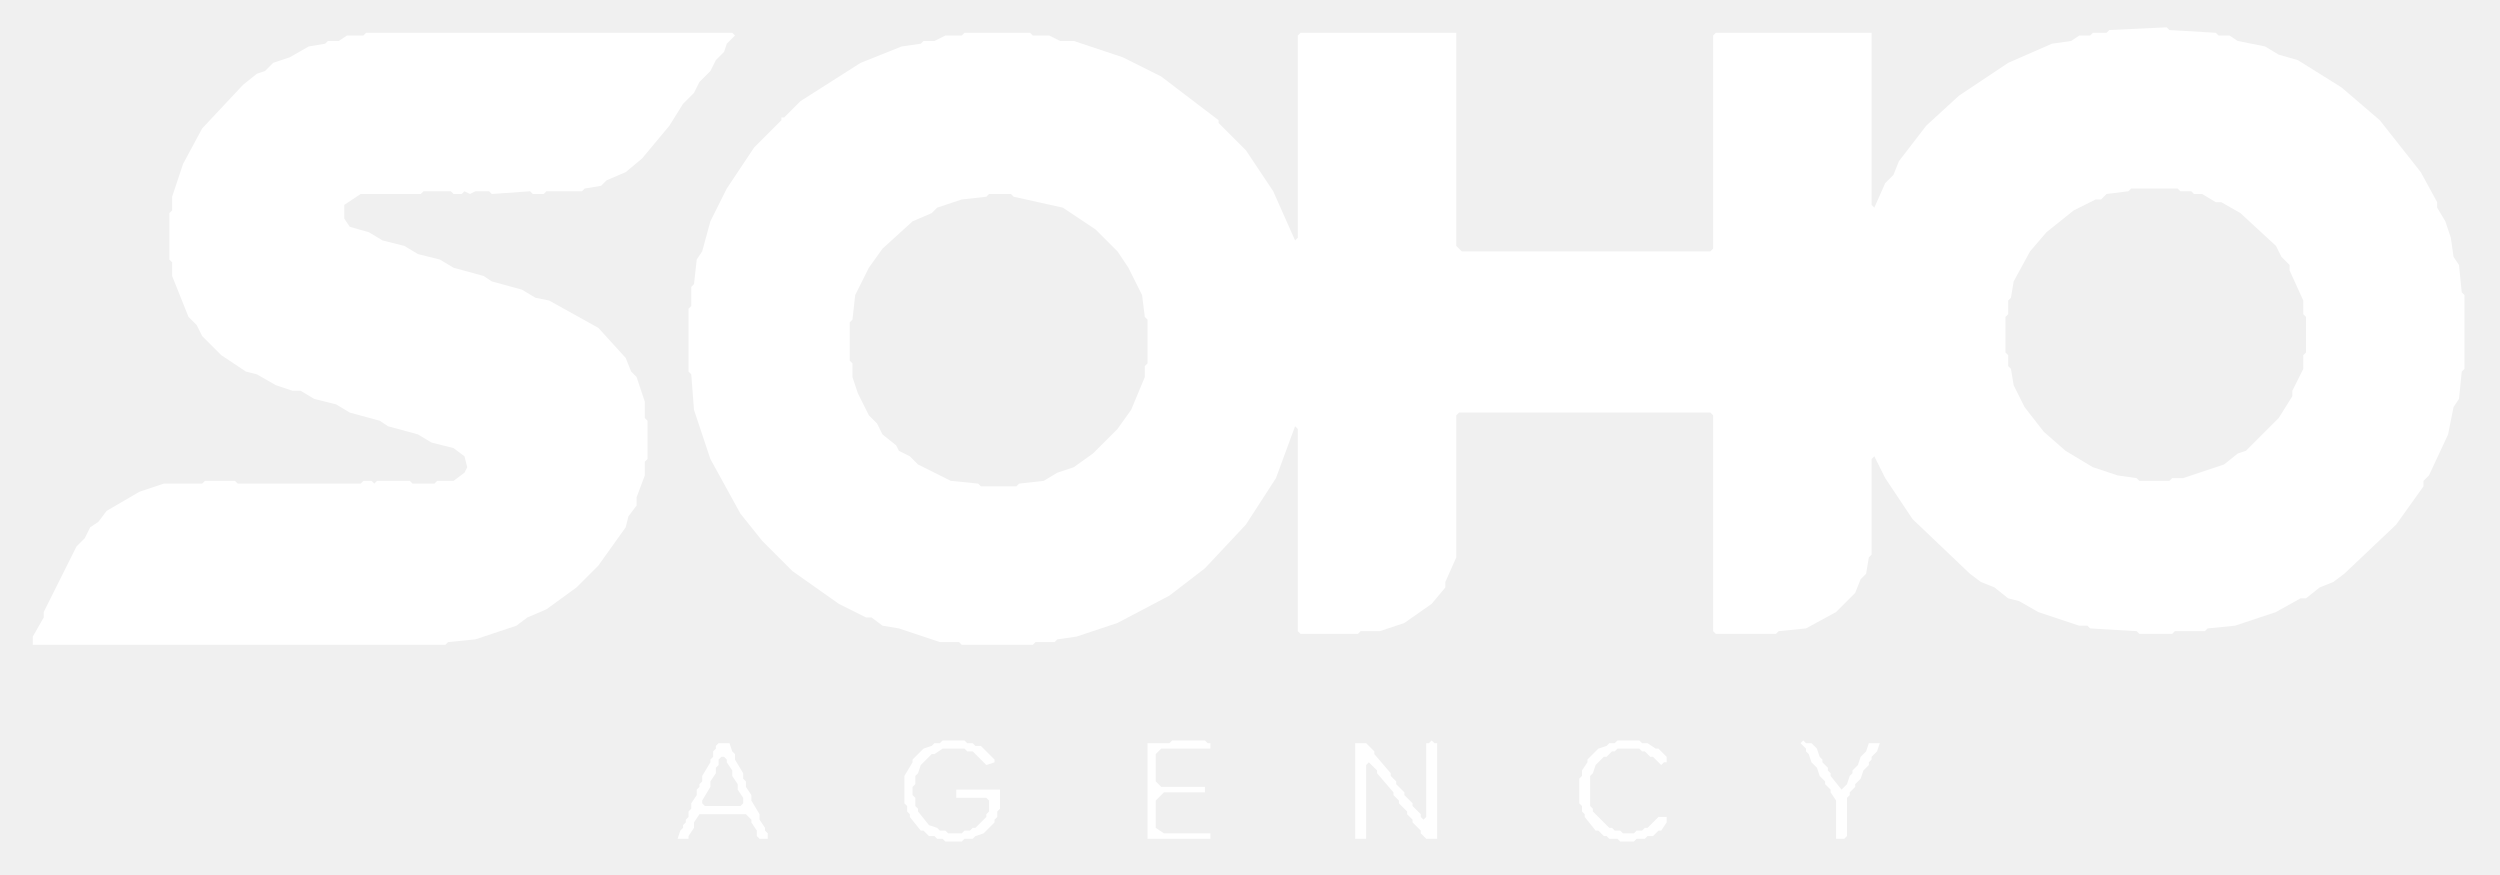
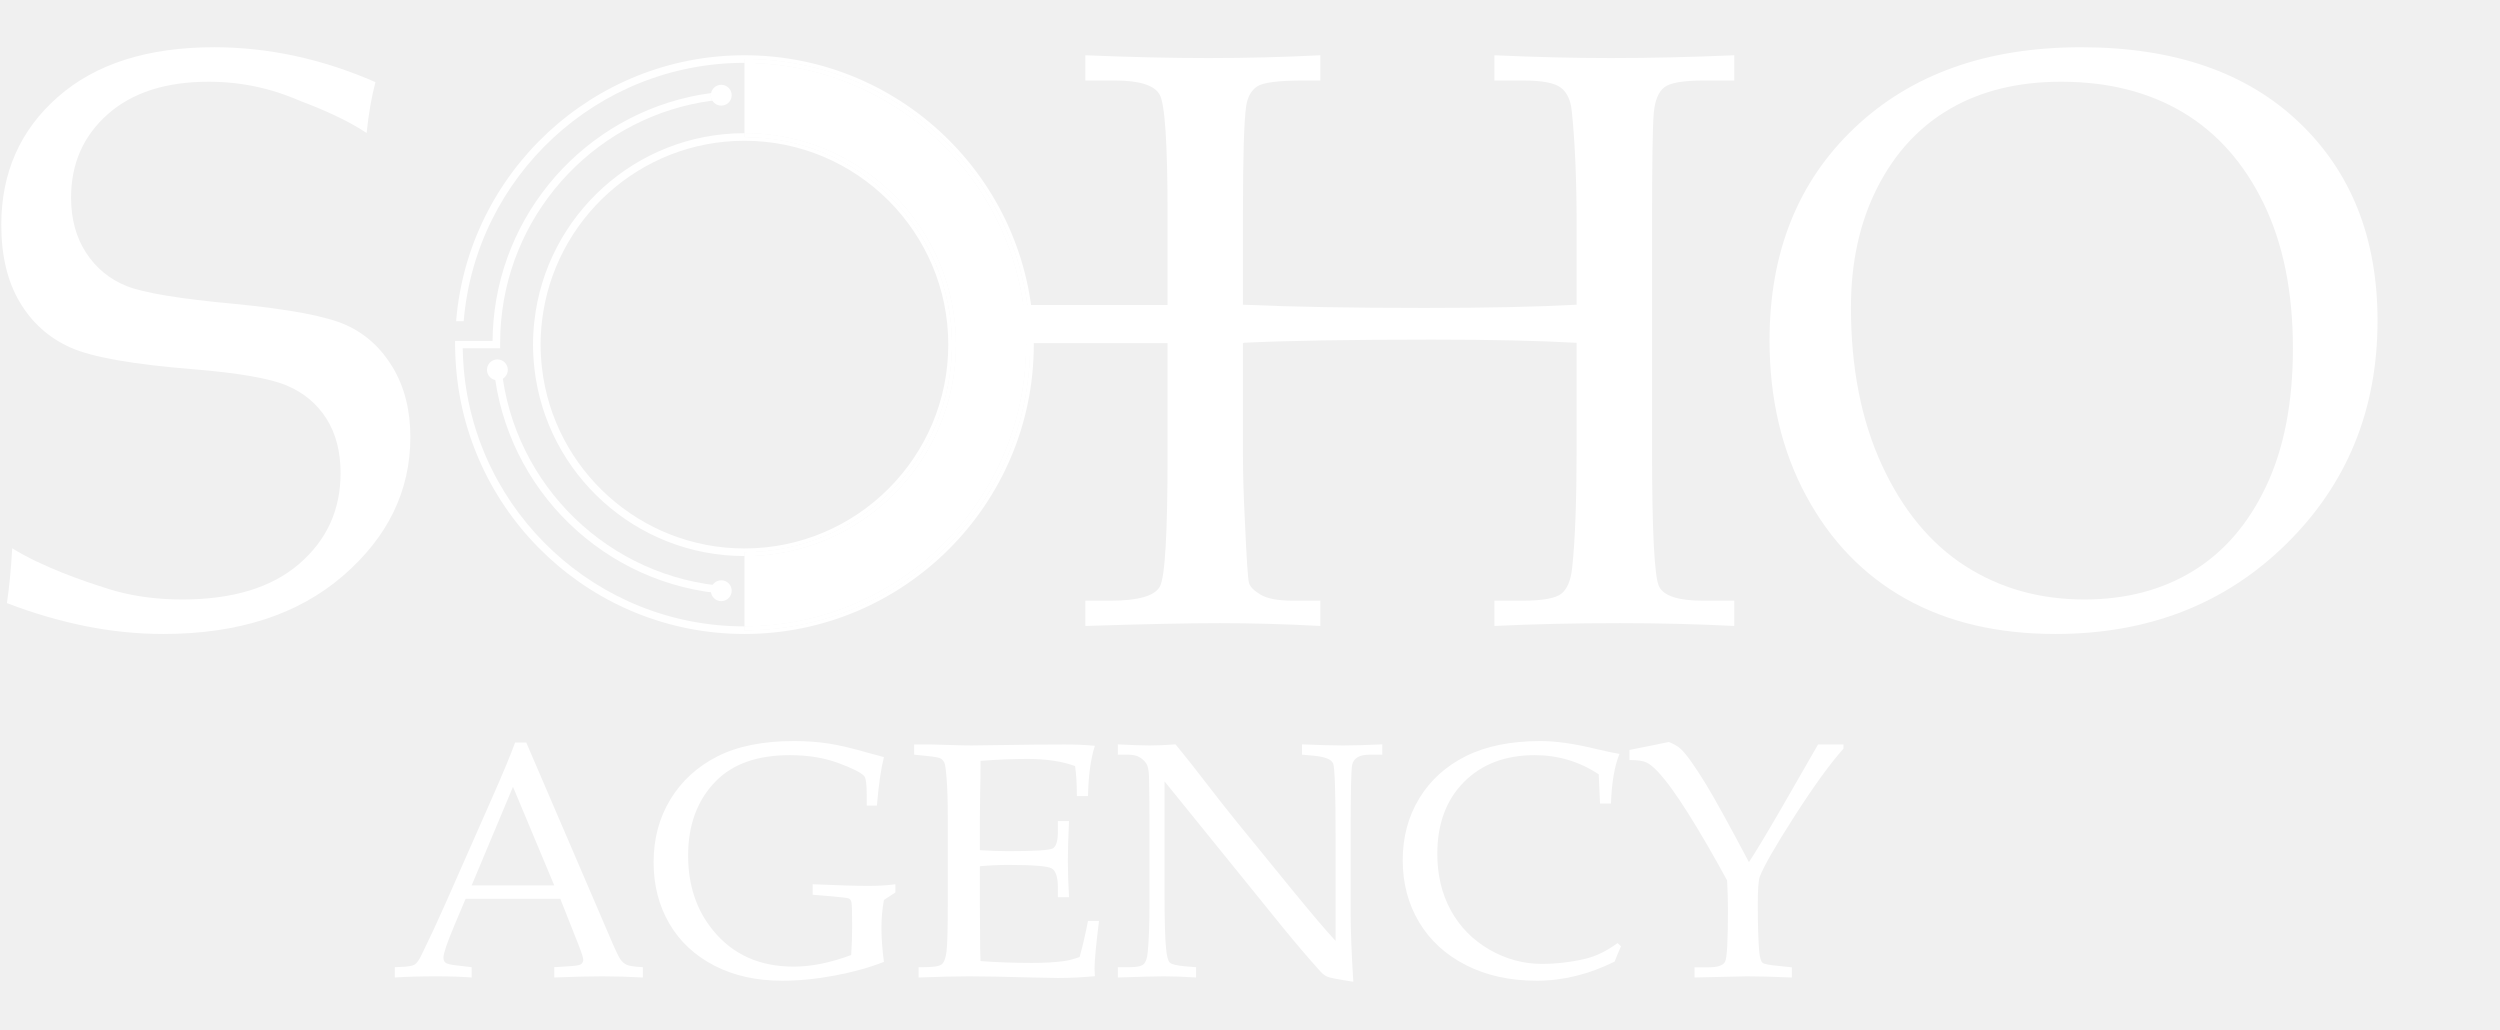
- <svg xmlns="http://www.w3.org/2000/svg" viewBox="0 0 915 320" role="img" aria-label="SOHO Agency logo — traced from approved reference">
-   <path fill-rule="evenodd" fill="#FFFFFF" d="M 269 13 L 268 12 L 134 12 L 133 13 L 127 13 L 124 15 L 120 15 L 119 16 L 113 17 L 106 21 L 100 23 L 97 26 L 94 27 L 89 31 L 74 47 L 67 60 L 63 72 L 63 77 L 62 78 L 62 95 L 63 96 L 63 101 L 69 116 L 72 119 L 74 123 L 81 130 L 90 136 L 94 137 L 101 141 L 107 143 L 110 143 L 115 146 L 123 148 L 128 151 L 139 154 L 142 156 L 153 159 L 158 162 L 166 164 L 170 167 L 171 171 L 170 173 L 166 176 L 160 176 L 159 177 L 151 177 L 150 176 L 138 176 L 137 177 L 136 176 L 133 176 L 132 177 L 87 177 L 86 176 L 75 176 L 74 177 L 60 177 L 51 180 L 39 187 L 36 191 L 33 193 L 31 197 L 28 200 L 16 224 L 16 226 L 12 233 L 12 236 L 163 236 L 164 235 L 174 234 L 189 229 L 193 226 L 200 223 L 211 215 L 219 207 L 229 193 L 230 189 L 233 185 L 233 182 L 236 174 L 236 169 L 237 168 L 237 154 L 236 153 L 236 147 L 233 138 L 231 136 L 229 131 L 219 120 L 201 110 L 196 109 L 191 106 L 180 103 L 177 101 L 166 98 L 161 95 L 153 93 L 148 90 L 140 88 L 135 85 L 128 83 L 126 80 L 126 75 L 132 71 L 154 71 L 155 70 L 165 70 L 166 71 L 169 71 L 170 70 L 172 71 L 174 70 L 179 70 L 180 71 L 194 70 L 195 71 L 199 71 L 200 70 L 213 70 L 214 69 L 220 68 L 222 66 L 229 63 L 235 58 L 245 46 L 250 38 L 254 34 L 256 30 L 260 26 L 262 22 L 265 19 L 266 16 Z M 902 108 L 901 107 L 900 97 L 898 94 L 897 87 L 895 81 L 892 76 L 892 74 L 886 63 L 871 44 L 857 32 L 841 22 L 834 20 L 829 17 L 819 15 L 816 13 L 812 13 L 811 12 L 794 11 L 793 10 L 772 11 L 771 12 L 766 12 L 765 13 L 761 13 L 758 15 L 751 16 L 735 23 L 717 35 L 705 46 L 695 59 L 693 64 L 690 67 L 686 76 L 685 75 L 685 12 L 628 12 L 627 13 L 627 91 L 626 92 L 535 92 L 533 90 L 533 12 L 476 12 L 475 13 L 475 87 L 474 88 L 466 70 L 456 55 L 446 45 L 446 44 L 425 28 L 411 21 L 393 15 L 388 15 L 384 13 L 378 13 L 377 12 L 353 12 L 352 13 L 346 13 L 342 15 L 338 15 L 337 16 L 330 17 L 315 23 L 293 37 L 287 43 L 286 43 L 286 44 L 276 54 L 266 69 L 260 81 L 257 92 L 255 95 L 254 104 L 253 105 L 253 112 L 252 113 L 252 136 L 253 137 L 254 150 L 260 168 L 271 188 L 279 198 L 290 209 L 307 221 L 317 226 L 319 226 L 323 229 L 329 230 L 344 235 L 351 235 L 352 236 L 378 236 L 379 235 L 386 235 L 387 234 L 394 233 L 409 228 L 428 218 L 441 208 L 456 192 L 467 175 L 474 156 L 475 157 L 475 231 L 476 232 L 497 232 L 498 231 L 505 231 L 514 228 L 524 221 L 529 215 L 529 213 L 533 204 L 533 152 L 534 151 L 626 151 L 627 152 L 627 231 L 628 232 L 650 232 L 651 231 L 661 230 L 672 224 L 679 217 L 681 212 L 683 210 L 684 204 L 685 203 L 685 168 L 686 167 L 690 175 L 700 190 L 721 210 L 725 213 L 730 215 L 735 219 L 739 220 L 746 224 L 761 229 L 764 229 L 765 230 L 782 231 L 783 232 L 795 232 L 796 231 L 807 231 L 808 230 L 818 229 L 833 224 L 842 219 L 844 219 L 849 215 L 854 213 L 858 210 L 877 192 L 887 178 L 887 176 L 889 174 L 896 159 L 898 149 L 900 146 L 901 136 L 902 135 Z M 362 71 L 370 71 L 371 72 L 389 76 L 401 84 L 409 92 L 413 98 L 418 108 L 419 116 L 420 117 L 420 133 L 419 134 L 419 138 L 414 150 L 409 157 L 400 166 L 393 171 L 387 173 L 382 176 L 373 177 L 372 178 L 359 178 L 358 177 L 348 176 L 336 170 L 333 167 L 329 165 L 328 163 L 323 159 L 321 155 L 318 152 L 314 144 L 312 138 L 312 133 L 311 132 L 311 118 L 312 117 L 313 108 L 318 98 L 323 91 L 334 81 L 341 78 L 343 76 L 352 73 L 361 72 Z M 780 69 L 797 69 L 798 70 L 802 70 L 803 71 L 806 71 L 811 74 L 813 74 L 820 78 L 833 90 L 835 94 L 838 97 L 838 99 L 843 110 L 843 115 L 844 116 L 844 129 L 843 130 L 843 135 L 839 143 L 839 145 L 834 153 L 822 165 L 819 166 L 814 170 L 799 175 L 795 175 L 794 176 L 783 176 L 782 175 L 775 174 L 766 171 L 756 165 L 748 158 L 741 149 L 737 141 L 736 135 L 735 134 L 735 130 L 734 129 L 734 116 L 735 115 L 735 110 L 736 109 L 737 103 L 743 92 L 749 85 L 759 77 L 767 73 L 769 73 L 771 71 L 779 70 Z" />
-   <path fill-rule="evenodd" fill="#FFFFFF" d="M 263 272 L 262 273 L 262 274 L 261 275 L 261 277 L 260 278 L 260 279 L 257 284 L 257 286 L 256 287 L 256 288 L 255 289 L 255 291 L 253 294 L 253 296 L 252 297 L 252 299 L 251 300 L 251 301 L 250 302 L 250 303 L 249 304 L 248 307 L 252 307 L 252 306 L 254 303 L 254 301 L 256 298 L 273 298 L 275 300 L 275 301 L 277 304 L 277 306 L 278 307 L 281 307 L 281 305 L 280 304 L 280 303 L 278 300 L 278 298 L 275 293 L 275 291 L 273 288 L 273 286 L 272 285 L 272 283 L 269 278 L 269 276 L 268 275 L 267 272 Z M 264 277 L 265 277 L 266 278 L 266 279 L 268 282 L 268 284 L 270 287 L 270 289 L 272 292 L 272 294 L 271 295 L 258 295 L 257 294 L 257 293 L 260 288 L 260 286 L 262 283 L 262 281 L 263 280 L 263 278 Z M 660 271 L 659 272 L 661 274 L 661 275 L 662 276 L 663 279 L 665 281 L 666 284 L 668 286 L 668 287 L 670 289 L 670 290 L 672 293 L 672 307 L 675 307 L 676 306 L 676 292 L 677 291 L 677 290 L 679 288 L 679 287 L 681 285 L 682 282 L 684 280 L 684 279 L 685 278 L 685 277 L 687 275 L 688 272 L 684 272 L 683 275 L 681 277 L 680 280 L 678 282 L 678 283 L 677 284 L 676 287 L 674 289 L 670 284 L 670 283 L 669 282 L 669 281 L 667 279 L 667 278 L 666 277 L 665 274 L 663 272 L 661 272 Z M 592 271 L 591 272 L 589 272 L 588 273 L 585 274 L 581 278 L 581 279 L 579 282 L 579 284 L 578 285 L 578 294 L 579 295 L 579 297 L 580 298 L 580 299 L 584 304 L 585 304 L 587 306 L 588 306 L 589 307 L 592 307 L 593 308 L 598 308 L 599 307 L 602 307 L 603 306 L 605 306 L 607 304 L 608 304 L 610 301 L 610 299 L 607 299 L 603 303 L 602 303 L 601 304 L 599 304 L 598 305 L 594 305 L 593 304 L 591 304 L 590 303 L 589 303 L 583 297 L 583 296 L 582 295 L 582 284 L 583 283 L 584 280 L 587 277 L 588 277 L 590 275 L 591 275 L 592 274 L 600 274 L 601 275 L 602 275 L 604 277 L 605 277 L 608 280 L 609 279 L 610 279 L 610 277 L 607 274 L 606 274 L 603 272 L 601 272 L 600 271 Z M 526 272 L 525 272 L 524 271 L 523 272 L 522 272 L 522 299 L 521 300 L 520 299 L 520 298 L 517 295 L 517 294 L 514 291 L 514 290 L 511 287 L 511 286 L 509 284 L 509 283 L 503 276 L 503 275 L 500 272 L 496 272 L 496 307 L 500 307 L 500 280 L 501 279 L 504 282 L 504 283 L 510 290 L 510 291 L 512 293 L 512 294 L 515 297 L 515 298 L 517 300 L 517 301 L 520 304 L 520 305 L 522 307 L 526 307 Z M 420 272 L 420 307 L 443 307 L 443 305 L 426 305 L 423 303 L 423 293 L 426 290 L 441 290 L 441 288 L 425 288 L 423 286 L 423 276 L 425 274 L 443 274 L 443 272 L 442 272 L 441 271 L 429 271 L 428 272 Z M 345 271 L 344 272 L 342 272 L 341 273 L 338 274 L 334 278 L 334 279 L 331 284 L 331 294 L 332 295 L 332 297 L 333 298 L 333 299 L 337 304 L 338 304 L 340 306 L 342 306 L 343 307 L 345 307 L 346 308 L 352 308 L 353 307 L 356 307 L 357 306 L 360 305 L 364 301 L 364 300 L 365 299 L 365 297 L 366 296 L 366 289 L 350 289 L 350 292 L 361 292 L 362 293 L 362 297 L 361 298 L 361 299 L 357 303 L 356 303 L 355 304 L 353 304 L 352 305 L 347 305 L 346 304 L 344 304 L 343 303 L 340 302 L 336 297 L 336 296 L 335 295 L 335 292 L 334 291 L 334 288 L 335 287 L 335 284 L 336 283 L 337 280 L 341 276 L 342 276 L 345 274 L 353 274 L 354 275 L 356 275 L 361 280 L 364 279 L 364 278 L 359 273 L 357 273 L 356 272 L 354 272 L 353 271 Z" />
+ <svg xmlns="http://www.w3.org/2000/svg" xmlns:xlink="http://www.w3.org/1999/xlink" viewBox="144 181 568 234" width="568" height="234">
+   <defs>
+     <g>
+       <g id="glyph-0-0">
+         <path d="M 39.047 -17.609 L 17.531 -17.609 L 15 -11.609 C 13.332 -7.641 12.5 -5.207 12.5 -4.312 C 12.5 -3.75 12.656 -3.344 12.969 -3.094 C 13.281 -2.844 14.07 -2.645 15.344 -2.5 L 18.906 -2.078 L 18.906 0.266 C 16.531 0.086 13.852 0 10.875 0 C 7.301 0 4.16 0.086 1.453 0.266 L 1.453 -2.078 L 2.562 -2.125 C 4.301 -2.176 5.426 -2.352 5.938 -2.656 C 6.445 -2.969 6.988 -3.734 7.562 -4.953 C 9.32 -8.523 11.117 -12.383 12.953 -16.531 L 23.188 -39.719 C 25.914 -45.875 27.781 -50.344 28.781 -53.125 L 31.312 -53.125 L 50.141 -9.312 C 51.398 -6.332 52.238 -4.535 52.656 -3.922 C 53.082 -3.316 53.566 -2.883 54.109 -2.625 C 54.66 -2.363 55.895 -2.18 57.812 -2.078 L 57.812 0.266 C 54.582 0.086 51.504 0 48.578 0 C 45.848 0 42.211 0.086 37.672 0.266 L 37.672 -2.078 L 41.359 -2.312 C 42.672 -2.406 43.453 -2.539 43.703 -2.719 C 44.078 -2.988 44.266 -3.336 44.266 -3.766 C 44.266 -4.203 43.891 -5.367 43.141 -7.266 Z M 18.906 -20.656 L 37.672 -20.656 L 28.297 -43.062 Z M 18.906 -20.656 " />
+       </g>
+       <g id="glyph-0-1">
+         <path d="M 53.266 -17.344 C 52.891 -15.258 52.703 -13.141 52.703 -10.984 C 52.703 -8.703 52.891 -6.133 53.266 -3.281 C 49.961 -1.988 46.234 -0.953 42.078 -0.172 C 37.922 0.609 33.945 1 30.156 1 C 24.289 1 19.145 -0.145 14.719 -2.438 C 10.289 -4.727 6.883 -7.914 4.5 -12 C 2.125 -16.082 0.938 -20.719 0.938 -25.906 C 0.938 -31.27 2.211 -36.039 4.766 -40.219 C 7.316 -44.406 10.875 -47.656 15.438 -49.969 C 20.008 -52.289 25.797 -53.453 32.797 -53.453 C 35.648 -53.453 38.281 -53.266 40.688 -52.891 C 43.094 -52.523 46.234 -51.781 50.109 -50.656 L 53.266 -49.812 C 52.598 -47.176 52.066 -43.5 51.672 -38.781 L 49.359 -38.781 L 49.359 -41.25 C 49.359 -43.676 49.16 -45.102 48.766 -45.531 C 48.016 -46.32 46.039 -47.305 42.844 -48.484 C 39.645 -49.66 35.984 -50.25 31.859 -50.25 C 24.566 -50.25 18.984 -48.289 15.109 -44.375 C 10.891 -40.102 8.781 -34.457 8.781 -27.438 C 8.781 -20.688 10.68 -15.004 14.484 -10.391 C 18.953 -4.93 25.039 -2.203 32.75 -2.203 C 36.77 -2.203 41.129 -3.082 45.828 -4.844 C 45.973 -6.926 46.047 -9.145 46.047 -11.5 C 46.047 -14.551 45.992 -16.305 45.891 -16.766 C 45.797 -17.223 45.617 -17.52 45.359 -17.656 C 45.098 -17.801 43.801 -17.973 41.469 -18.172 L 37.078 -18.531 L 37.078 -20.922 C 42.754 -20.672 46.973 -20.547 49.734 -20.547 C 52.109 -20.547 54.156 -20.672 55.875 -20.922 L 55.875 -19.062 Z M 53.266 -17.344 " />
+       </g>
+       <g id="glyph-0-2">
+         <path d="M 16.906 -25.016 L 16.906 -15.891 L 16.938 -10.641 C 16.938 -7.367 16.973 -4.977 17.047 -3.469 C 20.672 -3.188 24.555 -3.047 28.703 -3.047 C 31.484 -3.047 33.816 -3.172 35.703 -3.422 C 36.91 -3.566 38.195 -3.891 39.562 -4.391 C 40.188 -6.578 40.82 -9.305 41.469 -12.578 L 43.969 -12.578 C 43.289 -7.141 42.953 -3.52 42.953 -1.719 L 43.031 -0.031 C 40.176 0.238 37.375 0.375 34.625 0.375 L 28.781 0.266 C 22.32 0.086 17.578 0 14.547 0 C 11.648 0 7.797 0.086 2.984 0.266 L 2.984 -2.078 L 4.125 -2.078 C 6.289 -2.078 7.648 -2.285 8.203 -2.703 C 8.766 -3.129 9.141 -4.125 9.328 -5.688 C 9.516 -7.258 9.609 -10.711 9.609 -16.047 L 9.609 -36.484 C 9.609 -39.828 9.523 -42.566 9.359 -44.703 C 9.203 -46.836 9.031 -48.109 8.844 -48.516 C 8.656 -48.93 8.383 -49.25 8.031 -49.469 C 7.688 -49.695 6.625 -49.895 4.844 -50.062 L 1.969 -50.359 L 1.969 -52.672 L 6 -52.672 L 9.938 -52.562 C 12.145 -52.488 13.82 -52.453 14.969 -52.453 L 29.266 -52.641 L 36.031 -52.672 C 38.344 -52.691 40.676 -52.594 43.031 -52.375 C 42.082 -49.445 41.562 -45.641 41.469 -40.953 L 38.938 -40.953 C 38.938 -43.68 38.801 -45.953 38.531 -47.766 C 35.602 -48.848 32.004 -49.391 27.734 -49.391 C 24.328 -49.391 20.766 -49.242 17.047 -48.953 C 17.066 -46.617 17.039 -44.285 16.969 -41.953 L 16.906 -36.219 L 16.906 -28.656 C 19.352 -28.508 21.52 -28.438 23.406 -28.438 C 29.312 -28.438 32.656 -28.641 33.438 -29.047 C 34.227 -29.461 34.625 -30.738 34.625 -32.875 L 34.625 -35.281 L 37.156 -35.281 C 36.977 -31.539 36.891 -28.551 36.891 -26.312 C 36.891 -23.957 36.977 -21.18 37.156 -17.984 L 34.625 -17.984 L 34.625 -20.141 C 34.625 -22.523 34.156 -23.984 33.219 -24.516 C 32.289 -25.047 29.008 -25.312 23.375 -25.312 C 21.289 -25.312 19.133 -25.211 16.906 -25.016 Z M 16.906 -25.016 " />
+       </g>
+       <g id="glyph-0-3">
+         <path d="M 12.281 -44.297 L 12.281 -18.578 C 12.281 -12.723 12.395 -8.641 12.625 -6.328 C 12.789 -4.566 13.078 -3.492 13.484 -3.109 C 13.898 -2.723 15.086 -2.441 17.047 -2.266 L 19.438 -2.078 L 19.438 0.266 C 16.727 0.086 14.281 0 12.094 0 C 10.582 0 7.109 0.086 1.672 0.266 L 1.672 -2.078 L 4.359 -2.078 C 5.973 -2.078 7.023 -2.301 7.516 -2.75 C 8.016 -3.195 8.328 -4.078 8.453 -5.391 C 8.723 -8.117 8.859 -11.832 8.859 -16.531 L 8.859 -35.031 C 8.859 -38.5 8.82 -41.938 8.75 -45.344 C 8.695 -46.781 8.504 -47.766 8.172 -48.297 C 7.836 -48.828 7.348 -49.301 6.703 -49.719 C 6.055 -50.145 5.148 -50.359 3.984 -50.359 L 1.672 -50.359 L 1.672 -52.703 C 4.828 -52.535 7.234 -52.453 8.891 -52.453 C 10.68 -52.453 12.645 -52.535 14.781 -52.703 C 17.238 -49.703 19.551 -46.781 21.719 -43.938 C 23.895 -41.102 26.145 -38.242 28.469 -35.359 L 41.203 -19.734 C 45.797 -14.117 49.109 -10.223 51.141 -8.047 L 51.141 -31.938 C 51.141 -41.938 50.957 -47.398 50.594 -48.328 C 50.238 -49.266 48.812 -49.859 46.312 -50.109 L 43.516 -50.359 L 43.516 -52.703 C 47.504 -52.535 50.609 -52.453 52.828 -52.453 C 55.129 -52.453 58.102 -52.535 61.75 -52.703 L 61.75 -50.359 L 58.891 -50.359 C 56.578 -50.359 55.25 -49.594 54.906 -48.062 C 54.676 -47.039 54.562 -41.602 54.562 -31.75 L 54.562 -14.969 C 54.562 -10.445 54.766 -5.047 55.172 1.234 C 51.797 0.711 49.832 0.332 49.281 0.094 C 48.738 -0.145 48.219 -0.535 47.719 -1.078 C 44.969 -4.129 42.078 -7.516 39.047 -11.234 Z M 12.281 -44.297 " />
+       </g>
+       <g id="glyph-0-4">
+         <path d="M 47.875 -39.266 L 47.578 -45.891 C 45.367 -47.359 43.051 -48.453 40.625 -49.172 C 38.207 -49.891 35.688 -50.25 33.062 -50.25 C 26.352 -50.25 20.984 -48.211 16.953 -44.141 C 12.922 -40.078 10.906 -34.633 10.906 -27.812 C 10.906 -23.02 11.926 -18.75 13.969 -15 C 16.02 -11.25 18.93 -8.281 22.703 -6.094 C 26.473 -3.914 30.457 -2.828 34.656 -2.828 C 37.977 -2.828 41.266 -3.211 44.516 -3.984 C 46.953 -4.555 49.398 -5.75 51.859 -7.562 L 52.641 -6.812 C 52.117 -5.664 51.633 -4.508 51.188 -3.344 C 48.281 -1.906 45.352 -0.82 42.406 -0.094 C 39.469 0.633 36.508 1 33.531 1 C 27.426 1 22.062 -0.176 17.438 -2.531 C 12.812 -4.883 9.254 -8.141 6.766 -12.297 C 4.285 -16.453 3.047 -21.148 3.047 -26.391 C 3.047 -31.629 4.301 -36.312 6.812 -40.438 C 9.32 -44.57 12.863 -47.773 17.438 -50.047 C 22.02 -52.316 27.648 -53.453 34.328 -53.453 C 37.816 -53.453 41.91 -52.879 46.609 -51.734 C 48.941 -51.191 50.836 -50.785 52.297 -50.516 C 51.18 -47.859 50.535 -44.109 50.359 -39.266 Z M 47.875 -39.266 " />
+       </g>
+       <g id="glyph-0-5">
+         <path d="M 27.656 -25.938 C 29.164 -28.227 31.562 -32.203 34.844 -37.859 L 43.359 -52.672 L 49.141 -52.672 L 49.141 -51.734 C 46.109 -48.336 42.395 -43.211 38 -36.359 C 33.613 -29.516 30.984 -24.926 30.109 -22.594 C 29.816 -21.77 29.672 -19.672 29.672 -16.297 C 29.672 -11.805 29.781 -8.25 30 -5.625 C 30.145 -4.207 30.398 -3.352 30.766 -3.062 C 31.129 -2.781 32.398 -2.539 34.578 -2.344 L 37.406 -2.047 L 37.406 0.266 C 33.094 0.086 29.719 0 27.281 0 L 15.297 0.266 L 15.297 -2.047 L 18.469 -2.047 C 20.57 -2.047 21.832 -2.477 22.25 -3.344 C 22.676 -4.219 22.891 -8.141 22.891 -15.109 C 22.891 -17.148 22.828 -19.375 22.703 -21.781 C 19.504 -27.656 16.551 -32.738 13.844 -37.031 C 11.145 -41.332 8.863 -44.473 7 -46.453 C 5.977 -47.547 5.086 -48.266 4.328 -48.609 C 3.578 -48.961 2.305 -49.141 0.516 -49.141 L 0.516 -51.438 C 1.535 -51.633 3.535 -52.035 6.516 -52.641 L 9.453 -53.234 C 10.598 -52.805 11.516 -52.27 12.203 -51.625 C 13.453 -50.457 15.352 -47.789 17.906 -43.625 C 19.863 -40.426 23.113 -34.531 27.656 -25.938 Z M 27.656 -25.938 " />
+       </g>
+     </g>
+   </defs>
+   <g fill="rgb(100%, 100%, 100%)" fill-opacity="1">
+     <use xlink:href="#glyph-0-0" x="232.253" y="402.821" />
+     <use xlink:href="#glyph-0-1" x="291.561" y="402.821" />
+     <use xlink:href="#glyph-0-2" x="349.726" y="402.821" />
+     <use xlink:href="#glyph-0-3" x="396.303" y="402.821" />
+     <use xlink:href="#glyph-0-4" x="459.651" y="402.821" />
+     <use xlink:href="#glyph-0-5" x="513.699" y="402.821" />
+   </g>
+   <path fill-rule="nonzero" fill="rgb(100%, 100%, 100%)" fill-opacity="1" d="M 426.555 258.965 L 369.941 258.965 L 369.941 250.293 L 426.555 250.293 Z M 426.555 258.965 " />
+   <path fill-rule="nonzero" fill="rgb(100%, 100%, 100%)" fill-opacity="1" d="M 426.398 258.887 L 426.398 284.309 C 426.398 288.684 426.551 293.816 426.855 299.711 C 427.219 307.973 427.523 312.543 427.766 313.422 C 428.008 314.305 428.891 315.199 430.41 316.109 C 431.926 317.023 434.387 317.477 437.789 317.477 L 443.984 317.477 L 443.984 323.219 C 436.09 322.793 428.465 322.582 421.113 322.582 C 414.008 322.582 403.832 322.793 390.59 323.219 L 390.59 317.477 L 396.238 317.477 C 402.617 317.477 406.383 316.398 407.535 314.242 C 408.691 312.086 409.27 302.199 409.27 284.582 L 409.27 229.637 C 409.27 213.723 408.676 204.688 407.492 202.531 C 406.309 200.375 402.922 199.293 397.332 199.293 L 390.59 199.293 L 390.59 193.555 C 400.613 193.98 409.938 194.191 418.562 194.191 C 427.25 194.191 435.723 193.98 443.984 193.555 L 443.984 199.293 L 440.066 199.293 C 434.418 199.293 430.922 199.75 429.59 200.66 C 428.25 201.574 427.434 203.062 427.129 205.125 C 426.641 208.469 426.398 216.578 426.398 229.457 L 426.398 250.23 C 437.211 250.719 450.973 250.961 467.676 250.961 C 481.828 250.961 493.34 250.719 502.211 250.23 L 502.211 232.461 C 502.211 222.074 501.848 213.359 501.117 206.312 C 500.875 203.82 500.055 202.027 498.656 200.938 C 497.258 199.844 494.402 199.293 490.094 199.293 L 483.531 199.293 L 483.531 193.555 C 492.828 193.98 501.633 194.191 509.957 194.191 C 518.945 194.191 528.301 193.98 538.02 193.555 L 538.02 199.293 L 531.094 199.293 C 526.418 199.293 523.426 199.812 522.121 200.844 C 520.812 201.879 520.023 203.773 519.75 206.539 C 519.477 209.305 519.344 218.008 519.344 232.645 L 519.344 283.035 C 519.344 301.684 519.871 312.086 520.938 314.242 C 522 316.398 525.324 317.477 530.914 317.477 L 538.02 317.477 L 538.02 323.219 C 529.637 322.793 520.98 322.582 512.051 322.582 C 501.848 322.582 492.34 322.793 483.531 323.219 L 483.531 317.477 L 489.82 317.477 C 494.434 317.477 497.41 316.945 498.75 315.883 C 500.082 314.82 500.906 312.832 501.207 309.914 C 501.875 303.66 502.211 294.547 502.211 282.578 L 502.211 258.887 C 493.645 258.402 482.711 258.16 469.41 258.16 C 450.453 258.16 436.117 258.402 426.398 258.887 " />
+   <path fill-rule="nonzero" fill="rgb(100%, 100%, 100%)" fill-opacity="1" d="M 564.535 250.867 C 564.535 264.598 566.891 276.551 571.598 286.723 C 576.305 296.902 582.609 304.523 590.508 309.598 C 598.402 314.668 607.422 317.203 617.57 317.203 C 626.984 317.203 635.215 315.047 642.262 310.734 C 649.309 306.422 654.852 299.984 658.891 291.418 C 662.93 282.852 664.949 272.434 664.949 260.164 C 664.949 247.285 662.719 236.273 658.254 227.133 C 653.789 217.992 647.668 211.109 639.895 206.492 C 632.117 201.879 622.914 199.57 612.285 199.57 C 602.562 199.57 594.18 201.605 587.137 205.672 C 580.086 209.742 574.559 215.711 570.551 223.578 C 566.543 231.445 564.535 240.543 564.535 250.867 M 546.039 258.34 C 546.039 238.355 552.477 222.258 565.355 210.047 C 578.234 197.836 595.395 191.734 616.84 191.734 C 637.855 191.734 654.336 197.398 666.273 208.727 C 678.211 220.055 684.176 235.105 684.176 253.875 C 684.176 274.105 677.254 291.023 663.402 304.629 C 649.551 318.238 632.086 325.039 611.008 325.039 C 597.824 325.039 586.465 322.367 576.93 317.02 C 567.391 311.676 559.859 303.871 554.332 293.605 C 548.805 283.34 546.039 271.586 546.039 258.34 " />
+   <path fill-rule="nonzero" fill="rgb(100%, 100%, 100%)" fill-opacity="1" d="M 378.879 259.297 C 378.879 295.555 349.383 325.039 313.137 325.039 C 278.684 325.039 250.355 298.391 247.629 264.621 C 247.508 263.133 247.43 261.641 247.402 260.129 C 247.395 259.852 247.395 259.574 247.395 259.297 L 247.395 258.465 L 255.91 258.465 C 255.922 256.953 255.988 255.453 256.117 253.977 C 258.395 227.215 279.16 205.645 305.555 202.148 C 305.523 202.305 305.504 202.469 305.504 202.633 C 305.504 203.074 305.633 203.5 305.852 203.855 C 280.266 207.219 260.125 228.07 257.852 253.977 C 257.711 255.582 257.633 257.219 257.633 258.863 L 257.633 260.129 L 249.125 260.129 C 249.152 261.641 249.23 263.133 249.352 264.621 C 252.07 297.441 279.633 323.316 313.137 323.316 L 313.137 324.184 C 348.969 324.184 378.023 295.129 378.023 259.297 C 378.023 223.465 348.969 194.422 313.137 194.422 L 313.137 195.277 C 279.633 195.277 252.07 221.156 249.352 253.977 L 247.629 253.977 C 250.355 220.211 278.684 193.555 313.137 193.555 C 349.383 193.555 378.879 223.051 378.879 259.297 " />
+   <path fill-rule="nonzero" fill="rgb(100%, 100%, 100%)" fill-opacity="1" d="M 313.137 305.609 C 289.406 305.609 269.793 287.66 267.137 264.621 C 266.938 262.871 266.824 261.098 266.824 259.297 C 266.824 257.496 266.938 255.723 267.137 253.977 C 269.793 230.934 289.406 212.984 313.137 212.984 C 338.68 212.984 359.449 233.766 359.449 259.297 C 359.449 284.84 338.68 305.609 313.137 305.609 M 313.137 212.129 L 313.137 211.262 C 288.453 211.262 268.062 229.984 265.406 253.977 C 265.215 255.723 265.102 257.496 265.102 259.297 C 265.102 261.098 265.215 262.871 265.406 264.621 C 268.062 288.613 288.453 307.332 313.137 307.332 L 313.137 306.477 C 339.188 306.477 360.316 285.348 360.316 259.297 C 360.316 233.246 339.188 212.129 313.137 212.129 " />
+   <path fill-rule="nonzero" fill="rgb(100%, 100%, 100%)" fill-opacity="1" d="M 313.141 211.266 C 339.625 211.266 361.172 232.812 361.172 259.297 C 361.172 285.785 339.625 307.332 313.141 307.332 L 313.141 323.32 C 348.441 323.32 377.16 294.602 377.16 259.297 C 377.16 223.996 348.441 195.277 313.141 195.277 Z M 313.141 211.266 " />
+   <path fill-rule="nonzero" fill="rgb(100%, 100%, 100%)" fill-opacity="1" d="M 361.172 259.297 C 361.172 272.539 355.781 284.551 347.09 293.242 C 338.383 301.949 326.379 307.332 313.137 307.332 L 313.137 306.477 C 339.188 306.477 360.316 285.348 360.316 259.297 C 360.316 233.246 339.188 212.129 313.137 212.129 L 313.137 211.262 C 339.621 211.262 361.172 232.812 361.172 259.297 " />
+   <path fill-rule="nonzero" fill="rgb(100%, 100%, 100%)" fill-opacity="1" d="M 361.172 259.297 C 361.172 272.539 355.781 284.551 347.09 293.242 C 338.383 301.949 326.379 307.332 313.137 307.332 L 313.137 306.477 C 339.188 306.477 360.316 285.348 360.316 259.297 C 360.316 233.246 339.188 212.129 313.137 212.129 L 313.137 211.262 C 339.621 211.262 361.172 232.812 361.172 259.297 " />
+   <path fill-rule="nonzero" fill="rgb(100%, 100%, 100%)" fill-opacity="1" d="M 378.023 259.297 C 378.023 295.129 348.969 324.184 313.137 324.184 L 313.137 323.316 C 348.441 323.316 377.156 294.602 377.156 259.297 C 377.156 241.641 369.973 225.637 358.387 214.051 C 346.797 202.453 330.785 195.277 313.137 195.277 L 313.137 194.422 C 348.969 194.422 378.023 223.465 378.023 259.297 " />
+   <path fill-rule="nonzero" fill="rgb(100%, 100%, 100%)" fill-opacity="1" d="M 378.023 259.297 C 378.023 295.129 348.969 324.184 313.137 324.184 L 313.137 323.316 C 348.441 323.316 377.156 294.602 377.156 259.297 C 377.156 241.641 369.973 225.637 358.387 214.051 C 346.797 202.453 330.785 195.277 313.137 195.277 L 313.137 194.422 C 348.969 194.422 378.023 223.465 378.023 259.297 " />
+   <path fill-rule="nonzero" fill="rgb(100%, 100%, 100%)" fill-opacity="1" d="M 309.355 201.77 L 309.355 203.5 C 308.18 203.578 307.012 203.699 305.852 203.855 C 305.633 203.5 305.504 203.074 305.504 202.633 C 305.504 202.469 305.52 202.305 305.555 202.148 C 306.812 201.977 308.074 201.855 309.355 201.77 " />
+   <path fill-rule="nonzero" fill="rgb(100%, 100%, 100%)" fill-opacity="1" d="M 309.355 315.969 L 309.355 314.23 C 282.422 312.41 260.695 291.297 257.934 264.625 L 256.188 264.625 C 258.961 292.25 281.465 314.137 309.355 315.969 " />
+   <path fill-rule="nonzero" fill="rgb(100%, 100%, 100%)" fill-opacity="1" d="M 259.375 265.027 C 259.375 266.336 258.32 267.391 257.012 267.391 C 256.148 267.391 255.395 266.934 254.988 266.25 C 254.77 265.895 254.641 265.469 254.641 265.027 C 254.641 264.863 254.656 264.699 254.691 264.543 C 254.918 263.473 255.863 262.656 257.012 262.656 C 258.32 262.656 259.375 263.723 259.375 265.027 " />
+   <path fill-rule="nonzero" fill="rgb(100%, 100%, 100%)" fill-opacity="1" d="M 310.238 202.633 C 310.238 203.941 309.184 204.996 307.875 204.996 C 307.012 204.996 306.258 204.539 305.852 203.855 C 305.633 203.5 305.504 203.074 305.504 202.633 C 305.504 202.469 305.52 202.305 305.555 202.148 C 305.781 201.074 306.727 200.262 307.875 200.262 C 309.184 200.262 310.238 201.328 310.238 202.633 " />
+   <path fill-rule="nonzero" fill="rgb(100%, 100%, 100%)" fill-opacity="1" d="M 310.242 315.215 C 310.242 316.523 309.18 317.582 307.871 317.582 C 306.562 317.582 305.504 316.523 305.504 315.215 C 305.504 313.906 306.562 312.844 307.871 312.844 C 309.18 312.844 310.242 313.906 310.242 315.215 " />
+   <path fill-rule="nonzero" fill="rgb(100%, 100%, 100%)" fill-opacity="1" d="M 257.641 259.297 L 257.633 259.297 L 257.633 258.863 C 257.633 259.012 257.641 259.152 257.641 259.297 " />
+   <path fill-rule="nonzero" fill="rgb(100%, 100%, 100%)" fill-opacity="1" d="M 257.641 259.297 L 257.633 259.297 L 257.633 258.863 C 257.633 259.012 257.641 259.152 257.641 259.297 " />
+   <path fill-rule="nonzero" fill="rgb(100%, 100%, 100%)" fill-opacity="1" d="M 257.641 259.297 L 257.633 259.297 L 257.633 258.863 C 257.633 259.012 257.641 259.152 257.641 259.297 " />
+   <path fill-rule="nonzero" fill="rgb(100%, 100%, 100%)" fill-opacity="1" d="M 247.402 260.129 L 247.395 260.129 L 247.395 259.297 C 247.395 259.574 247.395 259.852 247.402 260.129 " />
+   <path fill-rule="nonzero" fill="rgb(100%, 100%, 100%)" fill-opacity="1" d="M 233.27 264.535 C 230.629 260.105 227.105 256.883 222.699 254.879 C 218.297 252.875 209.836 251.266 197.324 250.047 C 184.809 248.895 176.625 247.543 172.766 245.992 C 168.91 244.445 165.84 241.926 163.562 238.43 C 161.285 234.938 160.148 230.762 160.148 225.902 C 160.148 218.188 162.926 211.871 168.484 206.949 C 174.043 202.027 181.68 199.57 191.402 199.57 C 195.324 199.57 199.117 199.992 202.793 200.824 C 202.793 200.824 202.793 200.82 202.793 200.82 C 202.793 200.82 202.82 200.828 202.863 200.84 C 204.738 201.27 206.586 201.793 208.395 202.438 C 209.867 202.961 211.168 203.477 212.332 203.984 C 217.168 205.797 222.922 208.289 227.297 211.219 C 227.754 206.809 228.422 202.949 229.305 199.66 C 223.172 196.988 217.051 195 210.945 193.691 C 204.84 192.387 198.75 191.73 192.676 191.73 C 177.551 191.73 165.707 195.5 157.141 203.031 C 148.574 210.562 144.293 220.254 144.293 232.098 C 144.293 239.086 145.688 244.93 148.484 249.641 C 151.277 254.348 155.137 257.793 160.055 259.98 C 164.977 262.168 174.301 263.809 188.031 264.902 C 198.355 265.754 205.434 266.996 209.262 268.637 C 213.086 270.277 216.062 272.785 218.191 276.156 C 220.316 279.527 221.379 283.641 221.379 288.5 C 221.379 296.824 218.25 303.688 211.992 309.094 C 205.738 314.5 196.867 317.203 185.387 317.203 C 180.039 317.203 175.059 316.582 170.445 315.336 C 169.492 315.082 168.578 314.793 167.68 314.492 C 163.262 313.113 153.691 309.859 146.773 305.574 C 146.516 310.238 146.113 314.387 145.566 318.023 C 151.582 320.332 157.551 322.078 163.473 323.266 C 169.395 324.449 175.273 325.039 181.105 325.039 C 198.113 325.039 211.723 320.637 221.926 311.828 C 232.133 303.02 237.234 292.512 237.234 280.301 C 237.234 274.227 235.914 268.973 233.27 264.535 " />
</svg>
